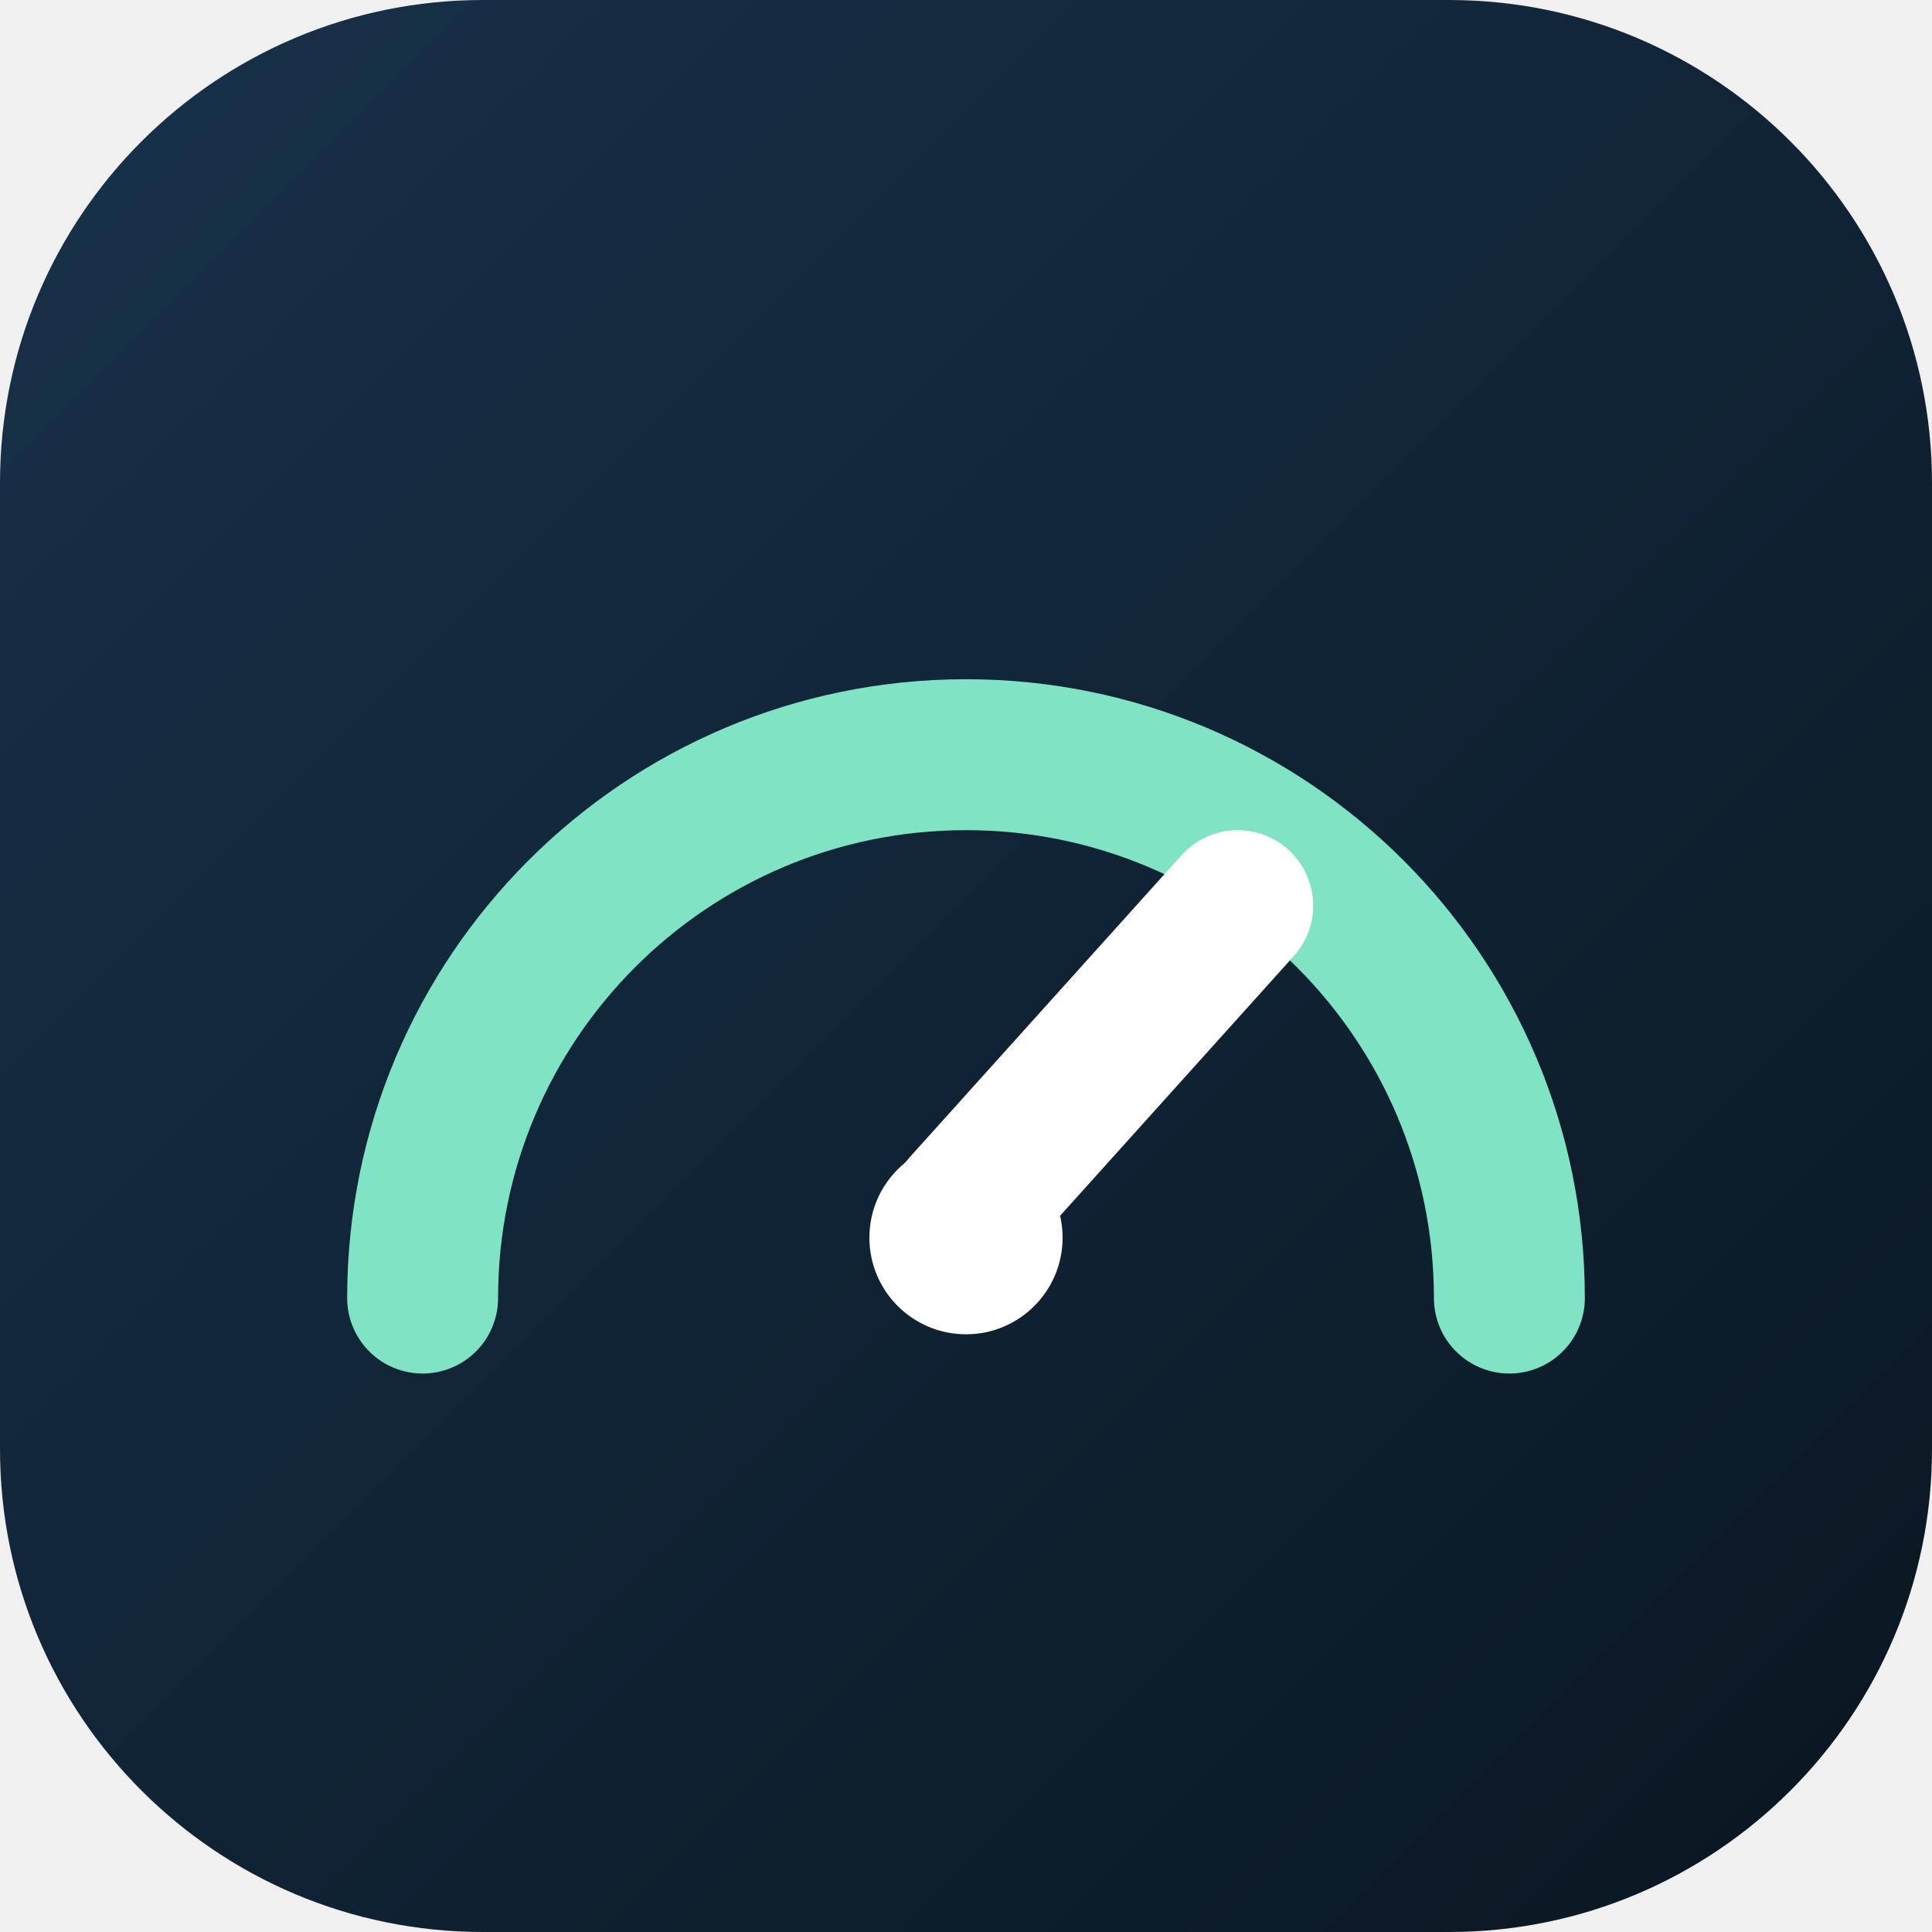
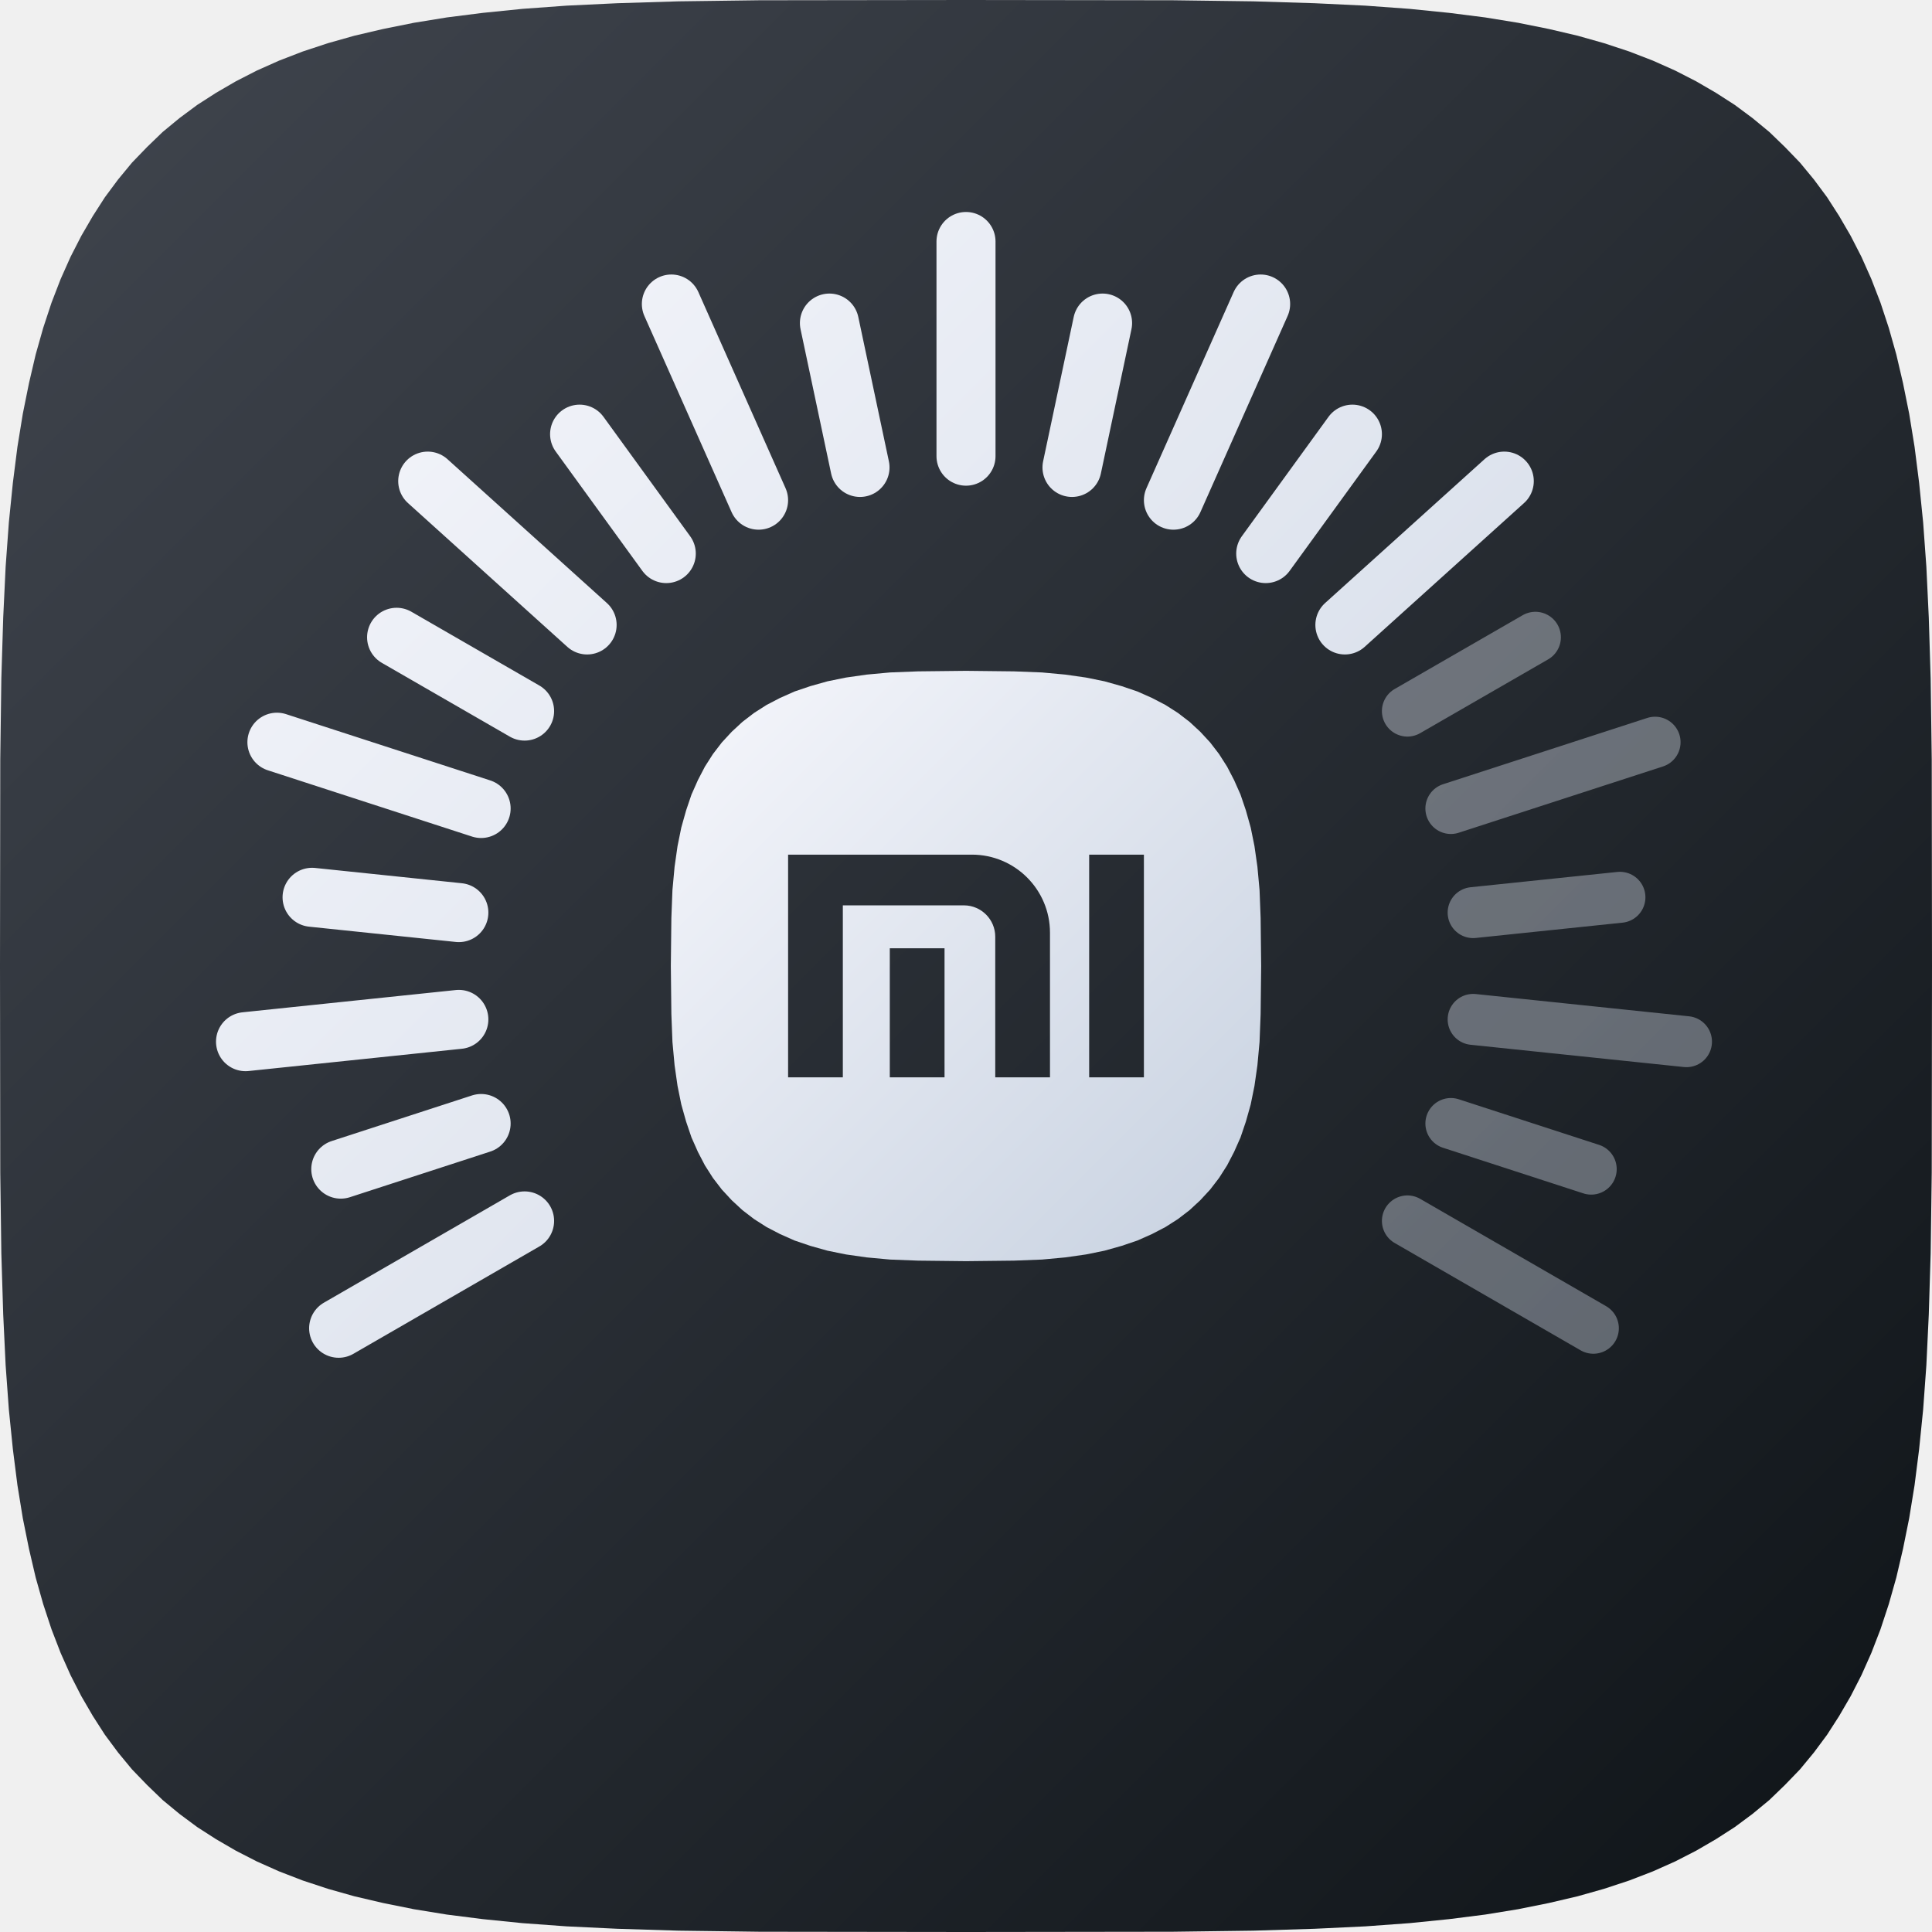
- <svg xmlns="http://www.w3.org/2000/svg" viewBox="0 0 64 64">
+ <svg xmlns="http://www.w3.org/2000/svg" viewBox="18 18 72 72" width="1024" height="1024">
  <defs>
-     <linearGradient id="g" x1="0" y1="0" x2="1" y2="1">
-       <stop offset="0" stop-color="#17324a" />
-       <stop offset="1" stop-color="#0a1621" />
+     <linearGradient id="bg" gradientUnits="userSpaceOnUse" x1="18" y1="18" x2="90" y2="90">
+       <stop offset="0" stop-color="#41464F" />
+       <stop offset="1" stop-color="#0E1317" />
    </linearGradient>
+     <linearGradient id="wh" gradientUnits="userSpaceOnUse" x1="43.00" y1="43.00" x2="65.00" y2="65.00">
+       <stop offset="0" stop-color="#F6F7FC" />
+       <stop offset="1" stop-color="#C7D1E0" />
+     </linearGradient>
+     <linearGradient id="tk" gradientUnits="userSpaceOnUse" x1="27" y1="27" x2="81" y2="81">
+       <stop offset="0" stop-color="#F6F7FC" />
+       <stop offset="1" stop-color="#C7D1E0" />
+     </linearGradient>
+     <clipPath id="m">
+       <path d="M90.00,54.00 L89.99,61.70 L89.95,64.71 L89.88,66.99 L89.79,68.88 L89.67,70.53 L89.52,72.01 L89.35,73.35 L89.15,74.58 L88.92,75.72 L88.67,76.79 L88.39,77.78 L88.08,78.72 L87.74,79.60 L87.37,80.43 L86.97,81.21 L86.54,81.95 L86.09,82.65 L85.60,83.31 L85.08,83.94 L84.52,84.52 L83.94,85.08 L83.31,85.60 L82.65,86.09 L81.95,86.54 L81.21,86.97 L80.43,87.37 L79.60,87.74 L78.72,88.08 L77.78,88.39 L76.79,88.67 L75.72,88.92 L74.58,89.15 L73.35,89.35 L72.01,89.52 L70.53,89.67 L68.88,89.79 L66.99,89.88 L64.71,89.95 L61.70,89.99 L54.00,90.00 L46.30,89.99 L43.29,89.95 L41.01,89.88 L39.12,89.79 L37.47,89.67 L35.99,89.52 L34.65,89.35 L33.42,89.15 L32.28,88.92 L31.21,88.67 L30.22,88.39 L29.28,88.08 L28.40,87.74 L27.57,87.37 L26.79,86.97 L26.05,86.54 L25.35,86.09 L24.69,85.60 L24.06,85.08 L23.48,84.52 L22.92,83.94 L22.40,83.31 L21.91,82.65 L21.46,81.95 L21.03,81.21 L20.63,80.43 L20.26,79.60 L19.92,78.72 L19.61,77.78 L19.33,76.79 L19.08,75.72 L18.85,74.58 L18.65,73.35 L18.48,72.01 L18.33,70.53 L18.21,68.88 L18.12,66.99 L18.05,64.71 L18.01,61.70 L18.00,54.00 L18.01,46.30 L18.05,43.29 L18.12,41.01 L18.21,39.12 L18.33,37.47 L18.48,35.99 L18.65,34.65 L18.85,33.42 L19.08,32.28 L19.33,31.21 L19.61,30.22 L19.92,29.28 L20.26,28.40 L20.63,27.57 L21.03,26.79 L21.46,26.05 L21.91,25.35 L22.40,24.69 L22.92,24.06 L23.48,23.48 L24.06,22.92 L24.69,22.40 L25.35,21.91 L26.05,21.46 L26.79,21.03 L27.57,20.63 L28.40,20.26 L29.28,19.92 L30.22,19.61 L31.21,19.33 L32.28,19.08 L33.42,18.85 L34.65,18.65 L35.99,18.48 L37.47,18.33 L39.12,18.21 L41.01,18.12 L43.29,18.05 L46.30,18.01 L54.00,18.00 L61.70,18.01 L64.71,18.05 L66.99,18.12 L68.88,18.21 L70.53,18.33 L72.01,18.48 L73.35,18.65 L74.58,18.85 L75.72,19.08 L76.79,19.33 L77.78,19.61 L78.72,19.92 L79.60,20.26 L80.43,20.63 L81.21,21.03 L81.95,21.46 L82.65,21.91 L83.31,22.40 L83.94,22.92 L84.52,23.48 L85.08,24.06 L85.60,24.69 L86.09,25.35 L86.54,26.05 L86.97,26.79 L87.37,27.57 L87.74,28.40 L88.08,29.28 L88.39,30.22 L88.67,31.21 L88.92,32.28 L89.15,33.42 L89.35,34.65 L89.52,35.99 L89.67,37.47 L89.79,39.12 L89.88,41.01 L89.95,43.29 L89.99,46.30 Z" />
+     </clipPath>
  </defs>
-   <rect width="64" height="64" rx="16" fill="url(#g)" />
-   <path d="M14 43a18 18 0 1 1 36 0" fill="none" stroke="#7fe3c4" stroke-width="5" stroke-linecap="round" />
-   <path d="M32 40l9-10" stroke="#fff" stroke-width="5" stroke-linecap="round" />
-   <circle cx="32" cy="41" r="3.2" fill="#fff" />
+   <g clip-path="url(#m)">
+     <rect x="18" y="18" width="72" height="72" fill="url(#bg)" />
+     <path d="M70.45,44.50 L75.22,41.75 M72.07,48.13 L79.68,45.66 M72.90,52.01 L78.37,51.44 M72.90,55.99 L80.85,56.82 M72.07,59.87 L77.30,61.57 M70.45,63.50 L77.38,67.50" stroke="url(#tk)" stroke-opacity="0.4" stroke-width="1.9" stroke-linecap="round" fill="none" />
+     <path d="M37.55,63.50 L30.62,67.50 M35.93,59.87 L30.70,61.57 M35.10,55.99 L27.15,56.82 M35.10,52.01 L29.63,51.44 M35.93,48.13 L28.32,45.66 M37.55,44.50 L32.78,41.75 M39.88,41.29 L33.94,35.93 M42.83,38.63 L39.60,34.18 M46.27,36.64 L43.02,29.33 M50.05,35.42 L48.91,30.04 M54.00,35.00 L54.00,27.00 M57.95,35.42 L59.09,30.04 M61.73,36.64 L64.98,29.33 M65.17,38.63 L68.40,34.18 M68.12,41.29 L74.06,35.93" stroke="url(#tk)" stroke-width="2.2" stroke-linecap="round" fill="none" />
+     <path d="M65.00,54.00 L64.98,55.79 L64.94,56.83 L64.86,57.70 L64.75,58.47 L64.61,59.16 L64.43,59.80 L64.23,60.39 L63.99,60.93 L63.73,61.43 L63.43,61.90 L63.10,62.33 L62.73,62.73 L62.33,63.10 L61.90,63.43 L61.43,63.73 L60.93,63.99 L60.39,64.23 L59.80,64.43 L59.16,64.61 L58.47,64.75 L57.70,64.86 L56.83,64.94 L55.79,64.98 L54.00,65.00 L52.21,64.98 L51.17,64.94 L50.30,64.86 L49.53,64.75 L48.84,64.61 L48.20,64.43 L47.61,64.23 L47.07,63.99 L46.57,63.73 L46.10,63.43 L45.67,63.10 L45.27,62.73 L44.90,62.33 L44.57,61.90 L44.27,61.43 L44.01,60.93 L43.77,60.39 L43.57,59.80 L43.39,59.16 L43.25,58.47 L43.14,57.70 L43.06,56.83 L43.02,55.79 L43.00,54.00 L43.02,52.21 L43.06,51.17 L43.14,50.30 L43.25,49.53 L43.39,48.84 L43.57,48.20 L43.77,47.61 L44.01,47.07 L44.27,46.57 L44.57,46.10 L44.90,45.67 L45.27,45.27 L45.67,44.90 L46.10,44.57 L46.57,44.27 L47.07,44.01 L47.61,43.77 L48.20,43.57 L48.84,43.39 L49.53,43.25 L50.30,43.14 L51.17,43.06 L52.21,43.02 L54.00,43.00 L55.79,43.02 L56.83,43.06 L57.70,43.14 L58.47,43.25 L59.16,43.39 L59.80,43.57 L60.39,43.77 L60.93,44.01 L61.43,44.27 L61.90,44.57 L62.33,44.90 L62.73,45.27 L63.10,45.67 L63.43,46.10 L63.73,46.57 L63.99,47.07 L64.23,47.61 L64.43,48.20 L64.61,48.84 L64.75,49.53 L64.86,50.30 L64.94,51.17 L64.98,52.21 Z M47.37,49.85 L54.22,49.85 A2.91,2.91 0 0 1 57.13,52.76 L57.13,58.15 L55.09,58.15 L55.09,52.91 A1.17,1.17 0 0 0 53.93,51.74 L49.41,51.74 L49.41,58.15 L47.37,58.15 Z M51.16,53.34 L53.20,53.34 L53.20,58.15 L51.16,58.15 Z M58.59,49.85 L60.63,49.85 L60.63,58.15 L58.59,58.15 Z" fill="url(#wh)" fill-rule="evenodd" />
+   </g>
</svg>
